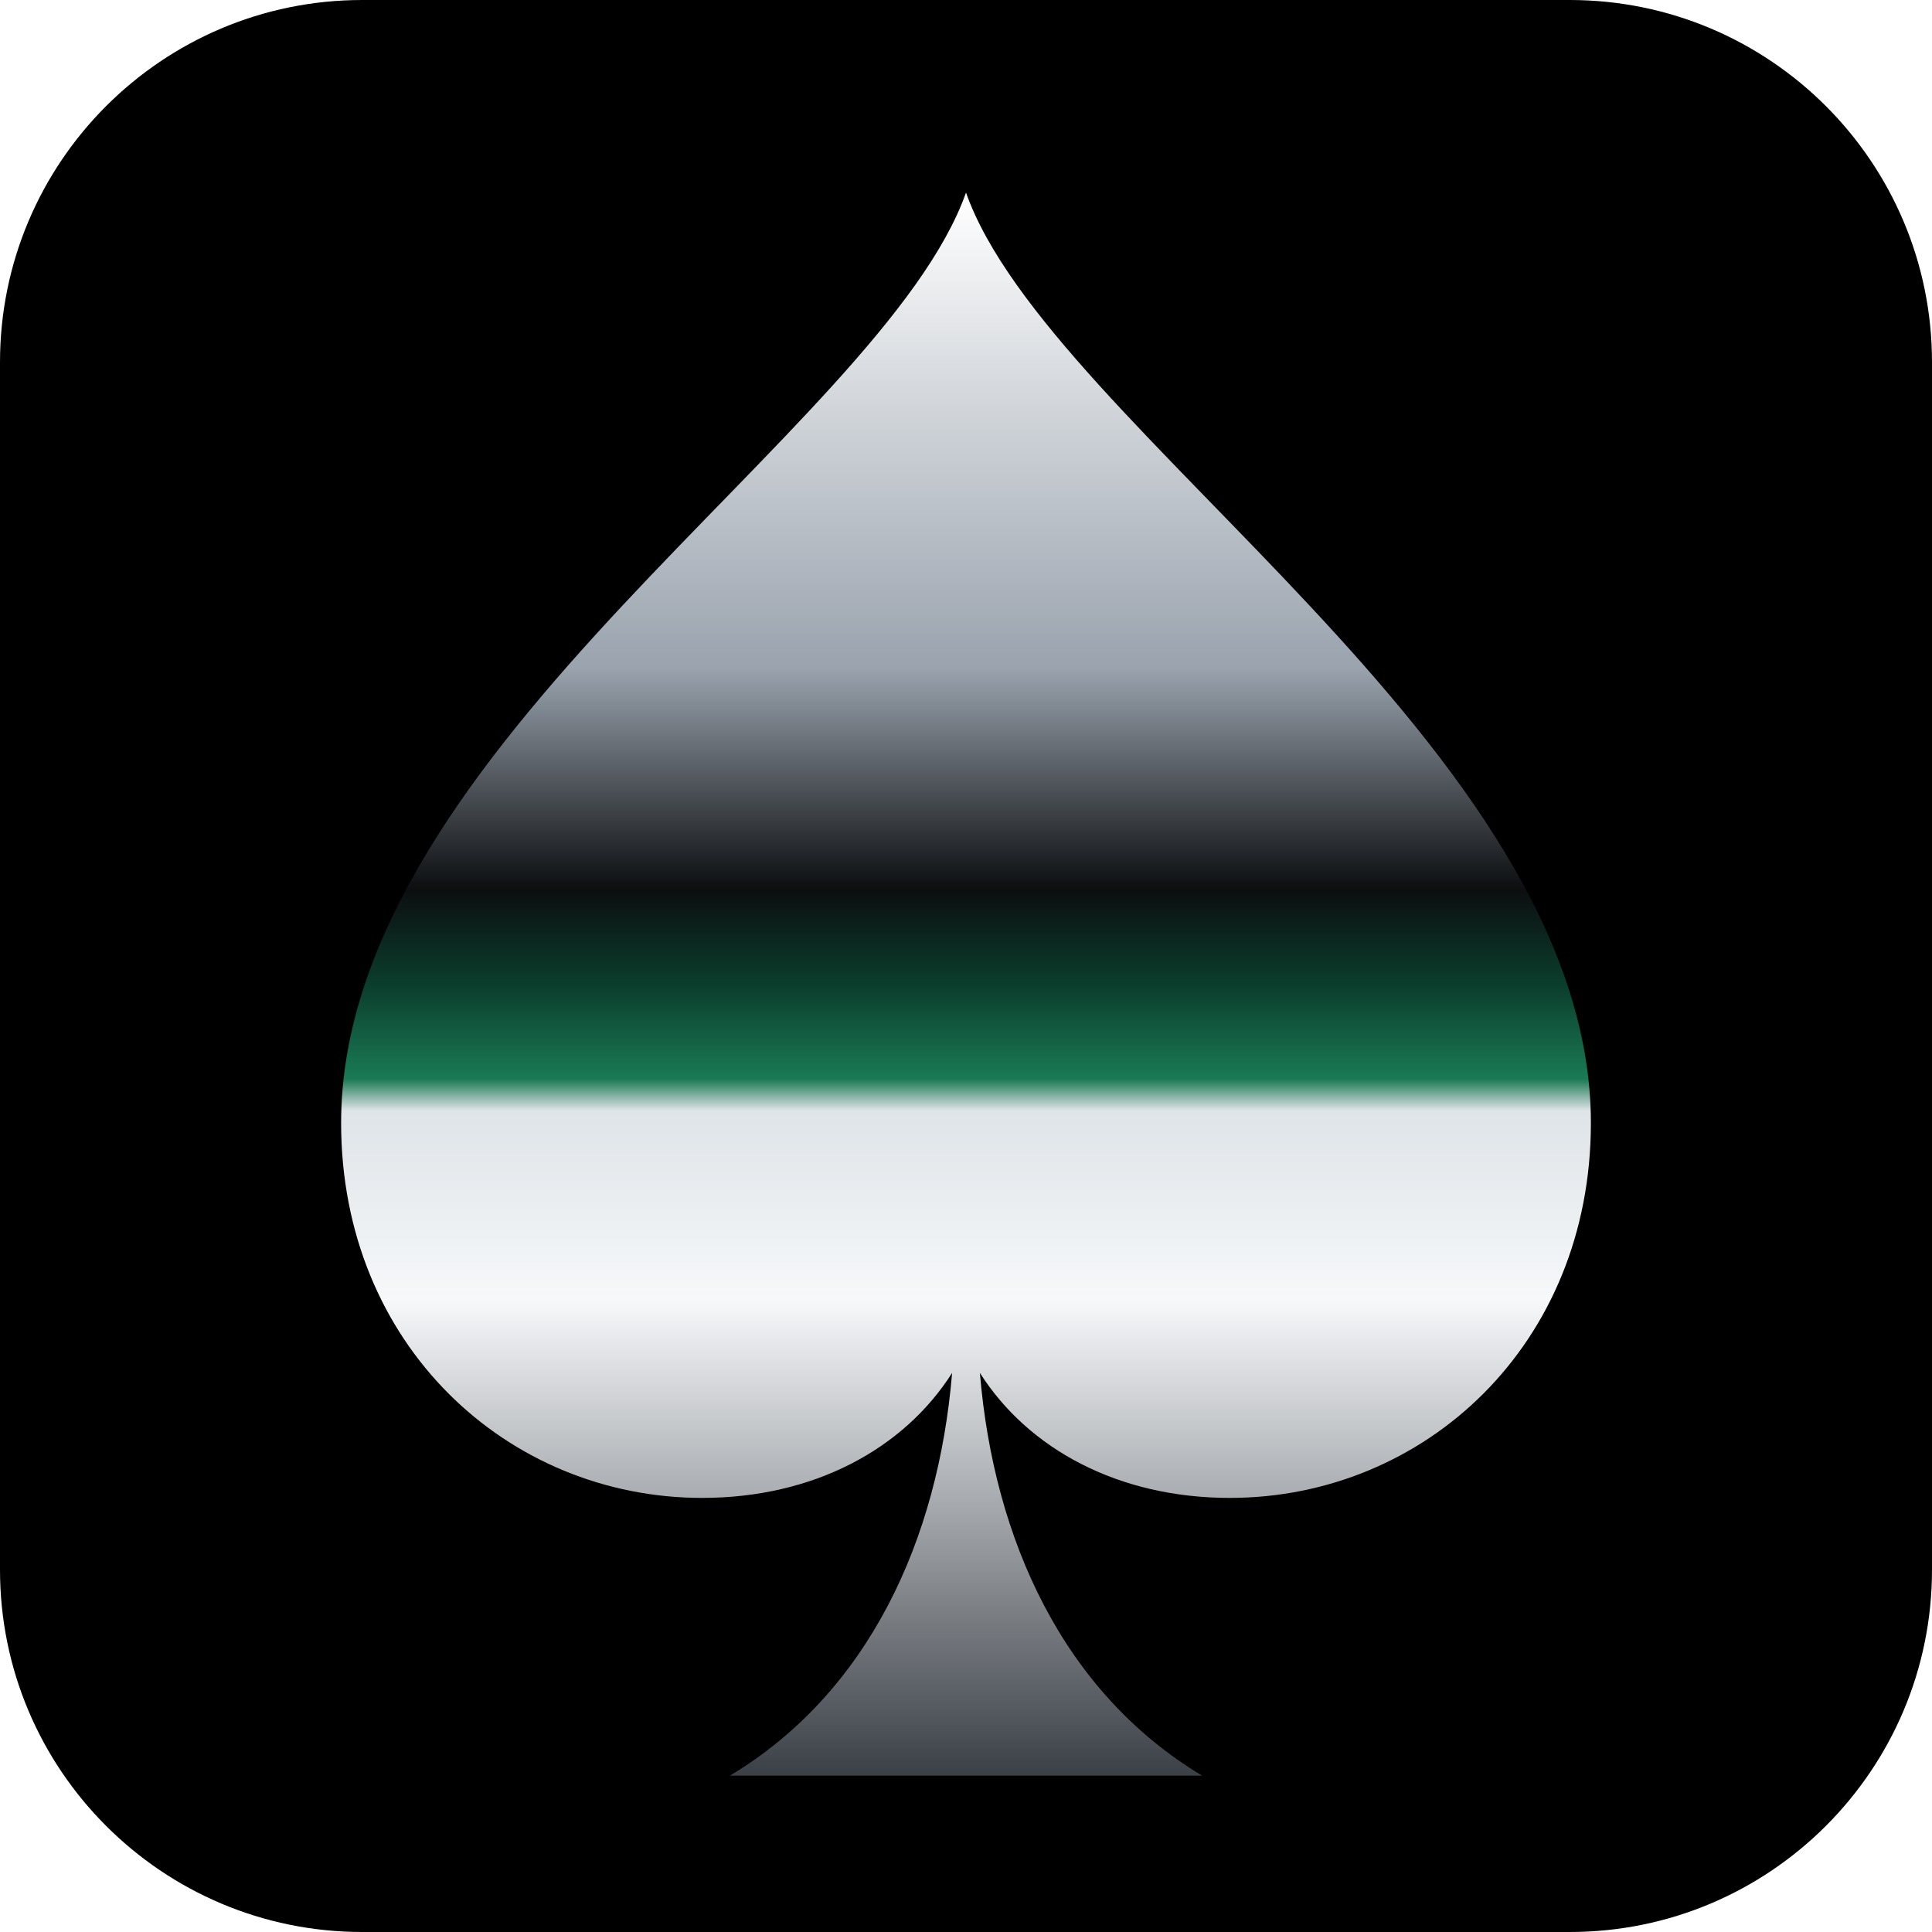
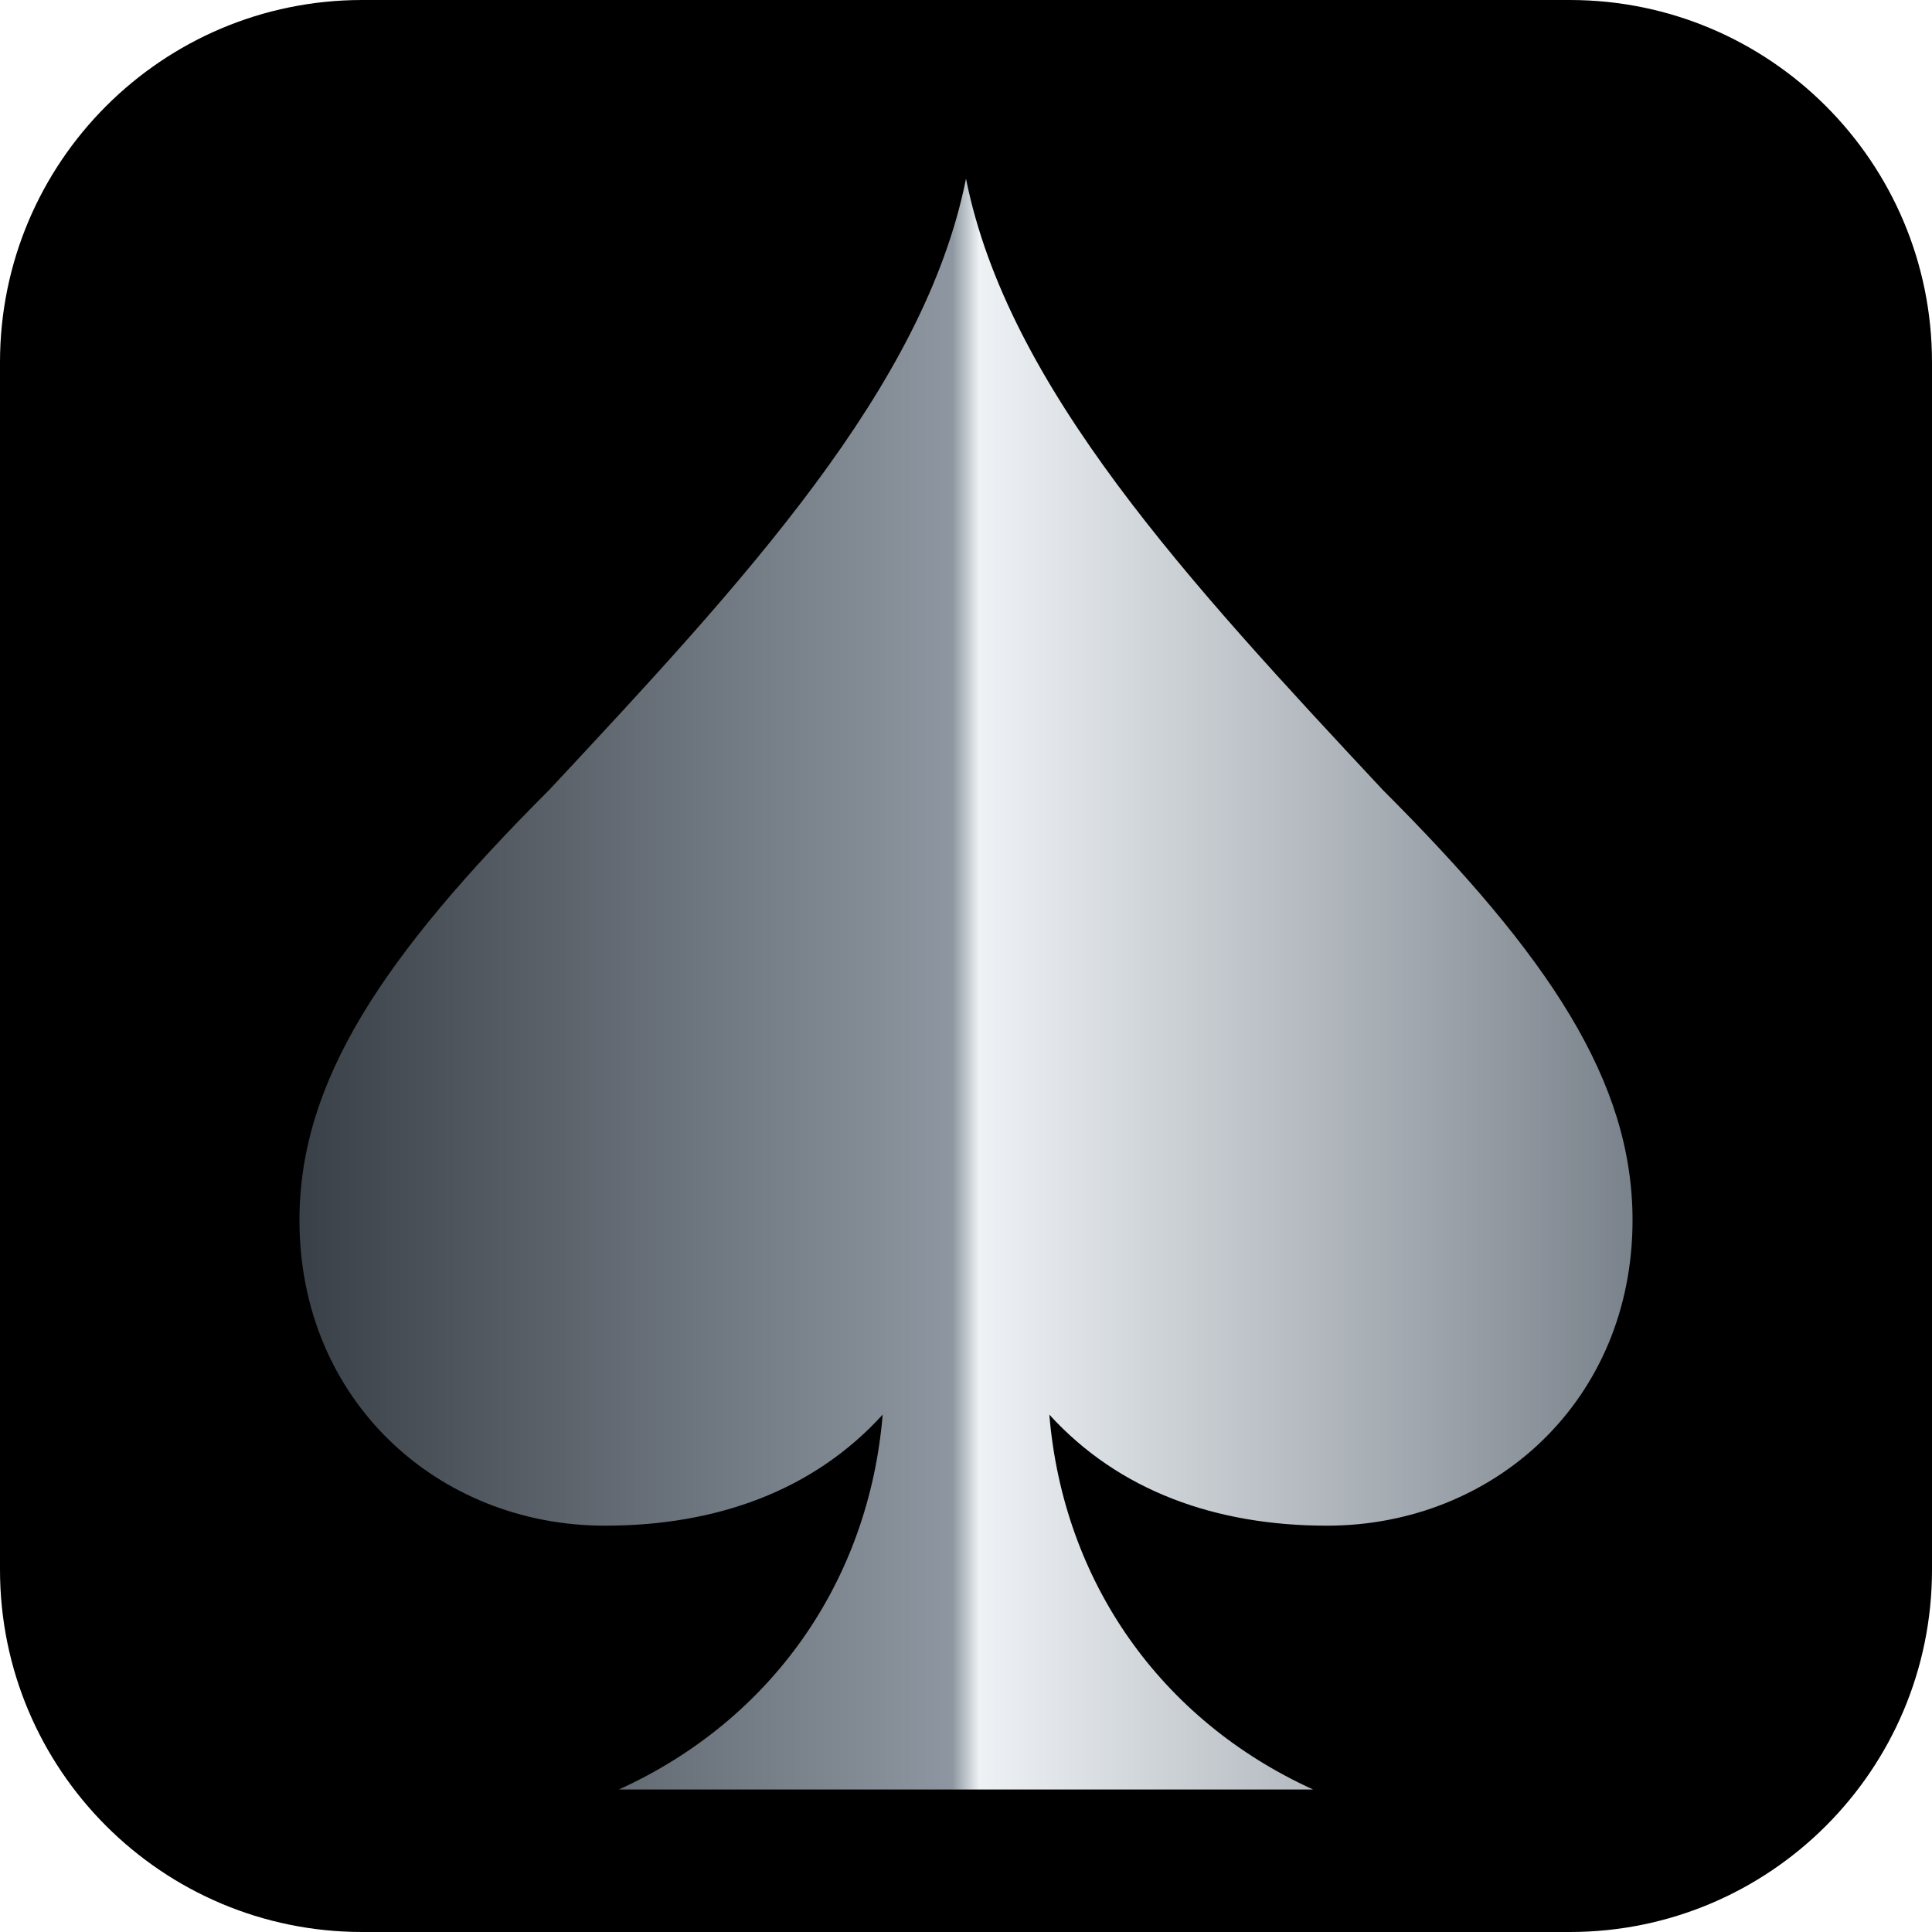
<svg xmlns="http://www.w3.org/2000/svg" viewBox="0 0 64 64">
  <defs>
-     <linearGradient id="c" x1="0" y1="0" x2="0" y2="1">
-       <stop offset="0" stop-color="#fff" />
-       <stop offset=".3" stop-color="#9aa3ae" />
-       <stop offset=".44" stop-color="#0c0e10" />
-       <stop offset=".5" stop-color="#0b3d2c" />
-       <stop offset=".56" stop-color="#1a7a55" />
-       <stop offset=".58" stop-color="#dfe4e8" />
-       <stop offset=".7" stop-color="#f6f8fa" />
-       <stop offset="1" stop-color="#3b4047" />
+     <linearGradient id="c" x1="0" y1="0" x2="1" y2="0">
+       <stop offset="0" stop-color="#3a4047" />
+       <stop offset=".49" stop-color="#8e97a1" />
+       <stop offset=".51" stop-color="#eef2f5" />
+       <stop offset="1" stop-color="#7a828b" />
    </linearGradient>
  </defs>
  <rect width="64" height="64" rx="12" fill="#000" />
-   <path fill="url(#c)" transform="translate(9 5) scale(.23)" d="M100 6C112 40 190 86 190 140c0 32-24 54-52 54-16 0-29-7-36-18 2 24 12 46 32 58H66c20-12 30-34 32-58-7 11-20 18-36 18-28 0-52-22-52-54C10 86 88 40 100 6Z" />
+   <path fill="url(#c)" transform="translate(9 5) scale(.23)" d="M100 4C106 34 132 62 160 92c24 24 36 42 36 62 0 26-20 44-44 44-16 0-30-5-40-16 2 24 16 44 38 54H50c22-10 36-30 38-54-10 11-24 16-40 16-24 0-44-18-44-44 0-20 12-38 36-62C68 62 94 34 100 4Z" />
</svg>
